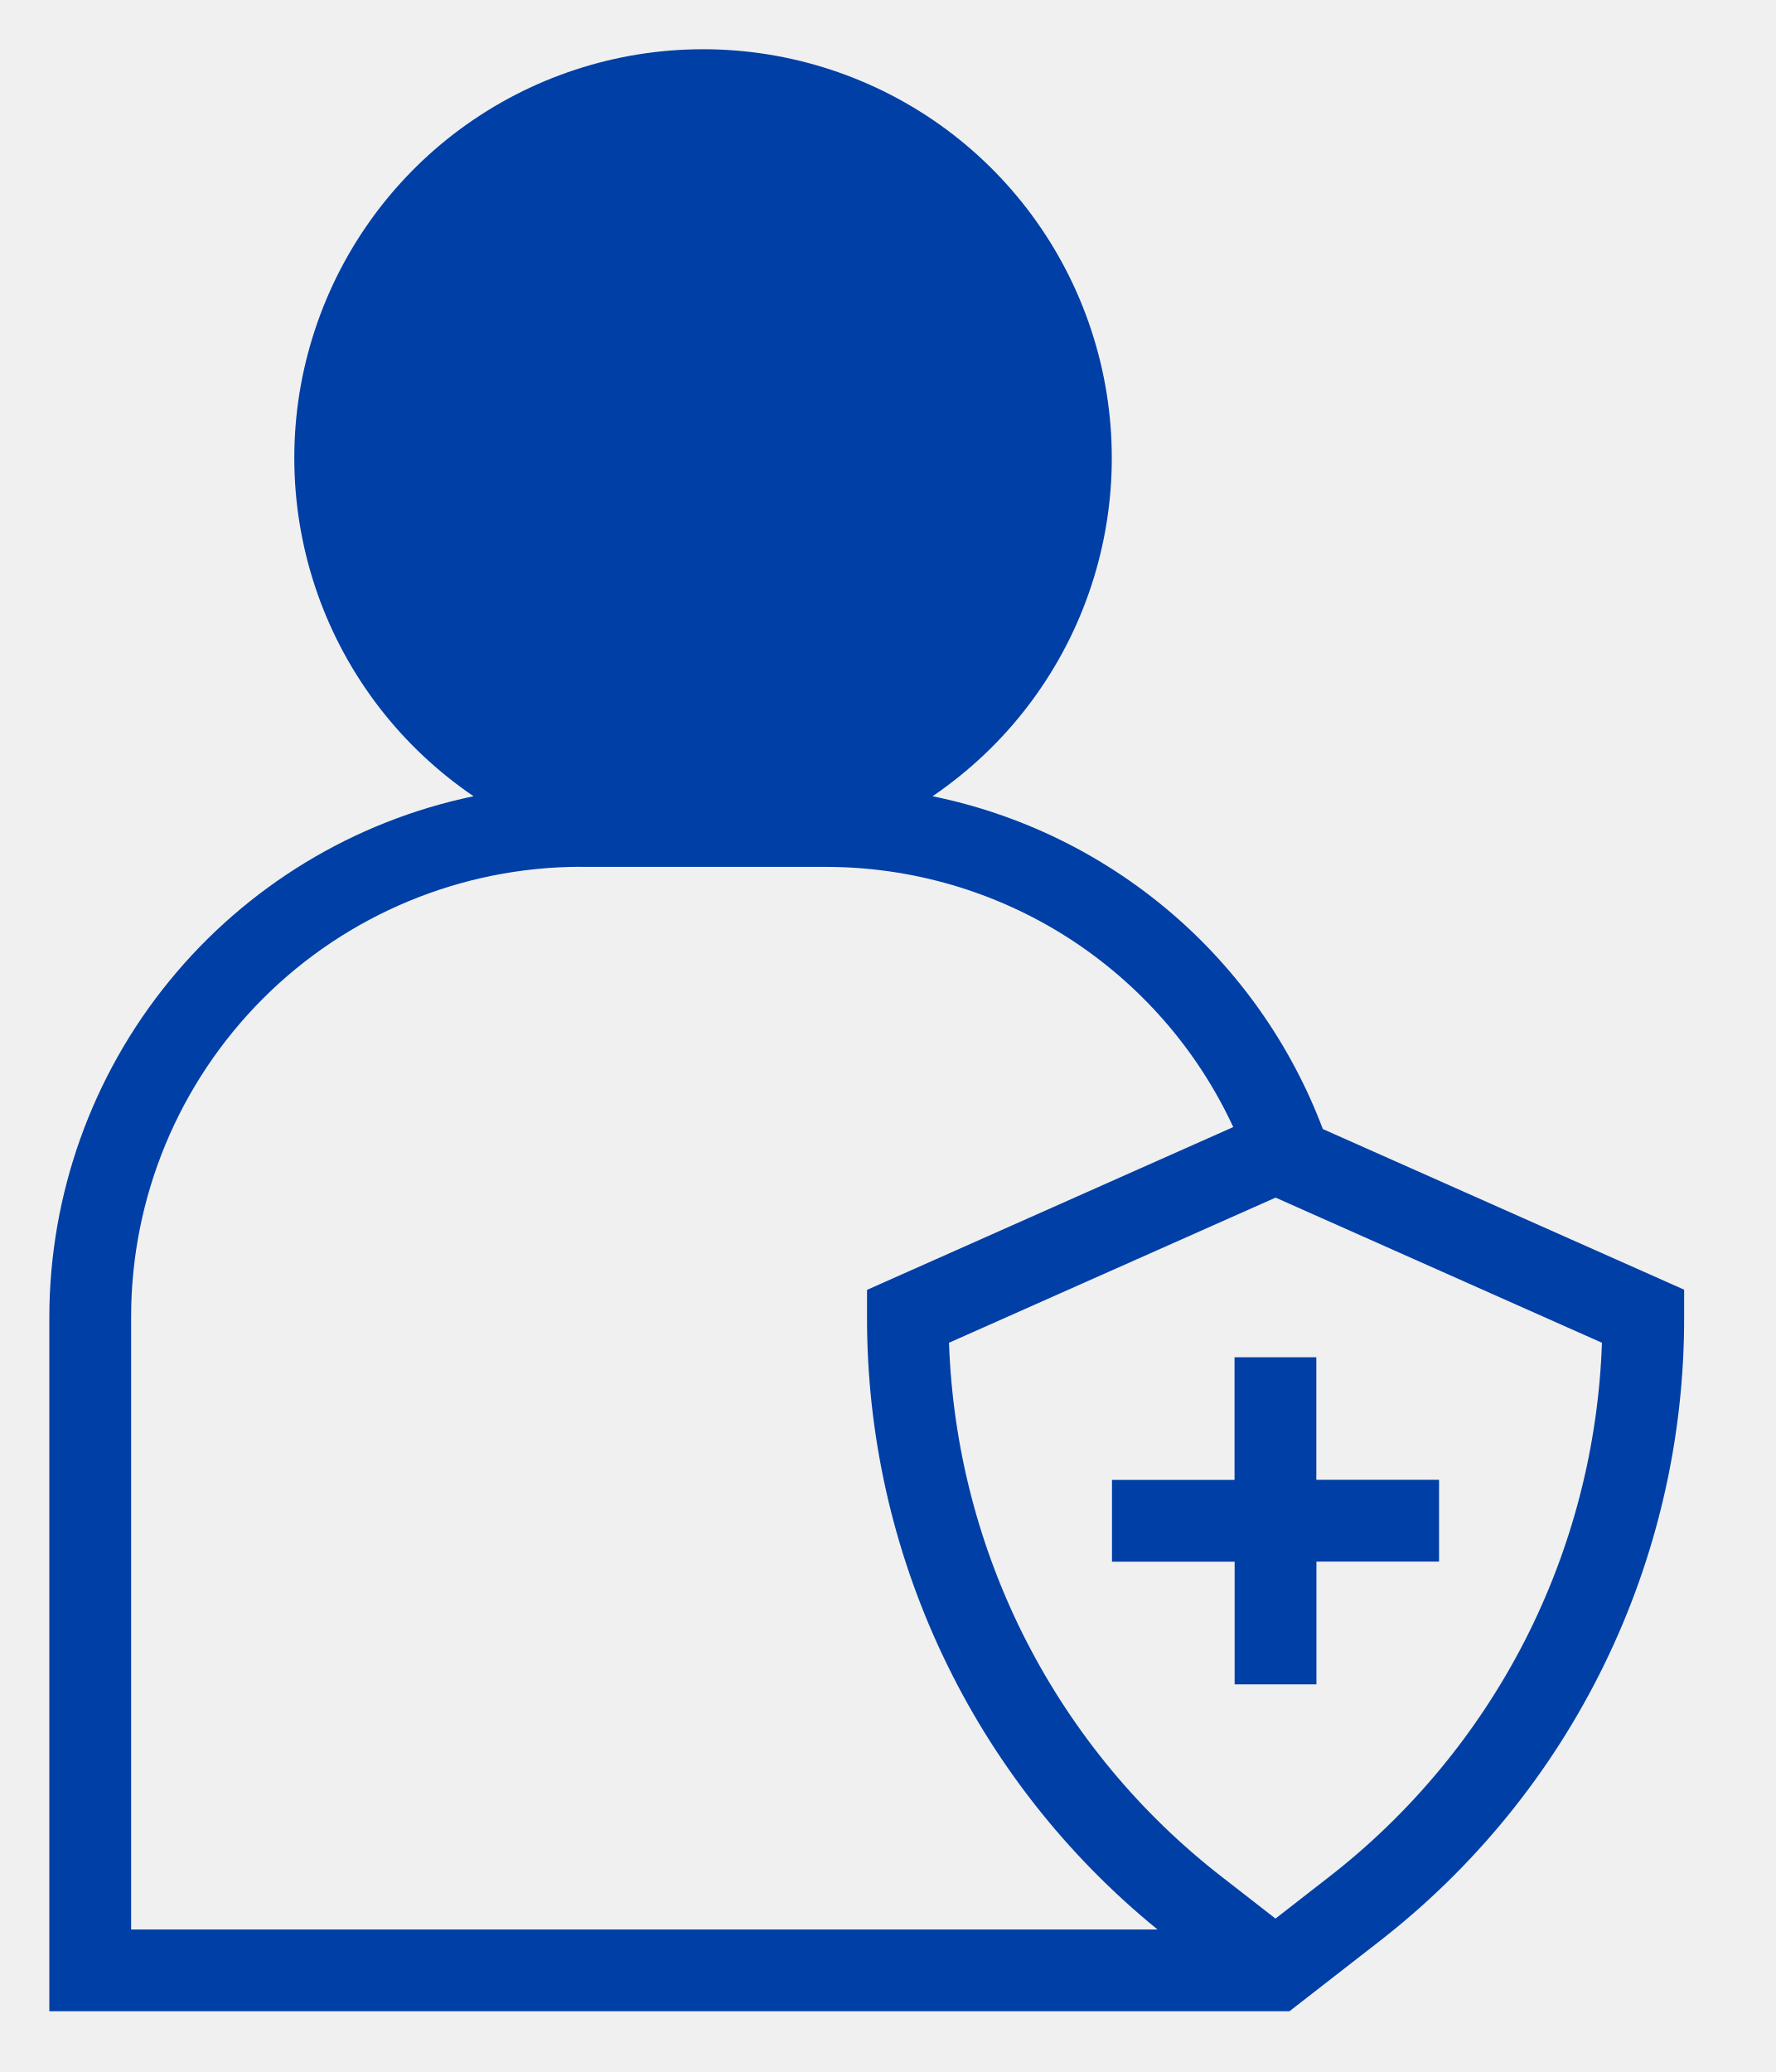
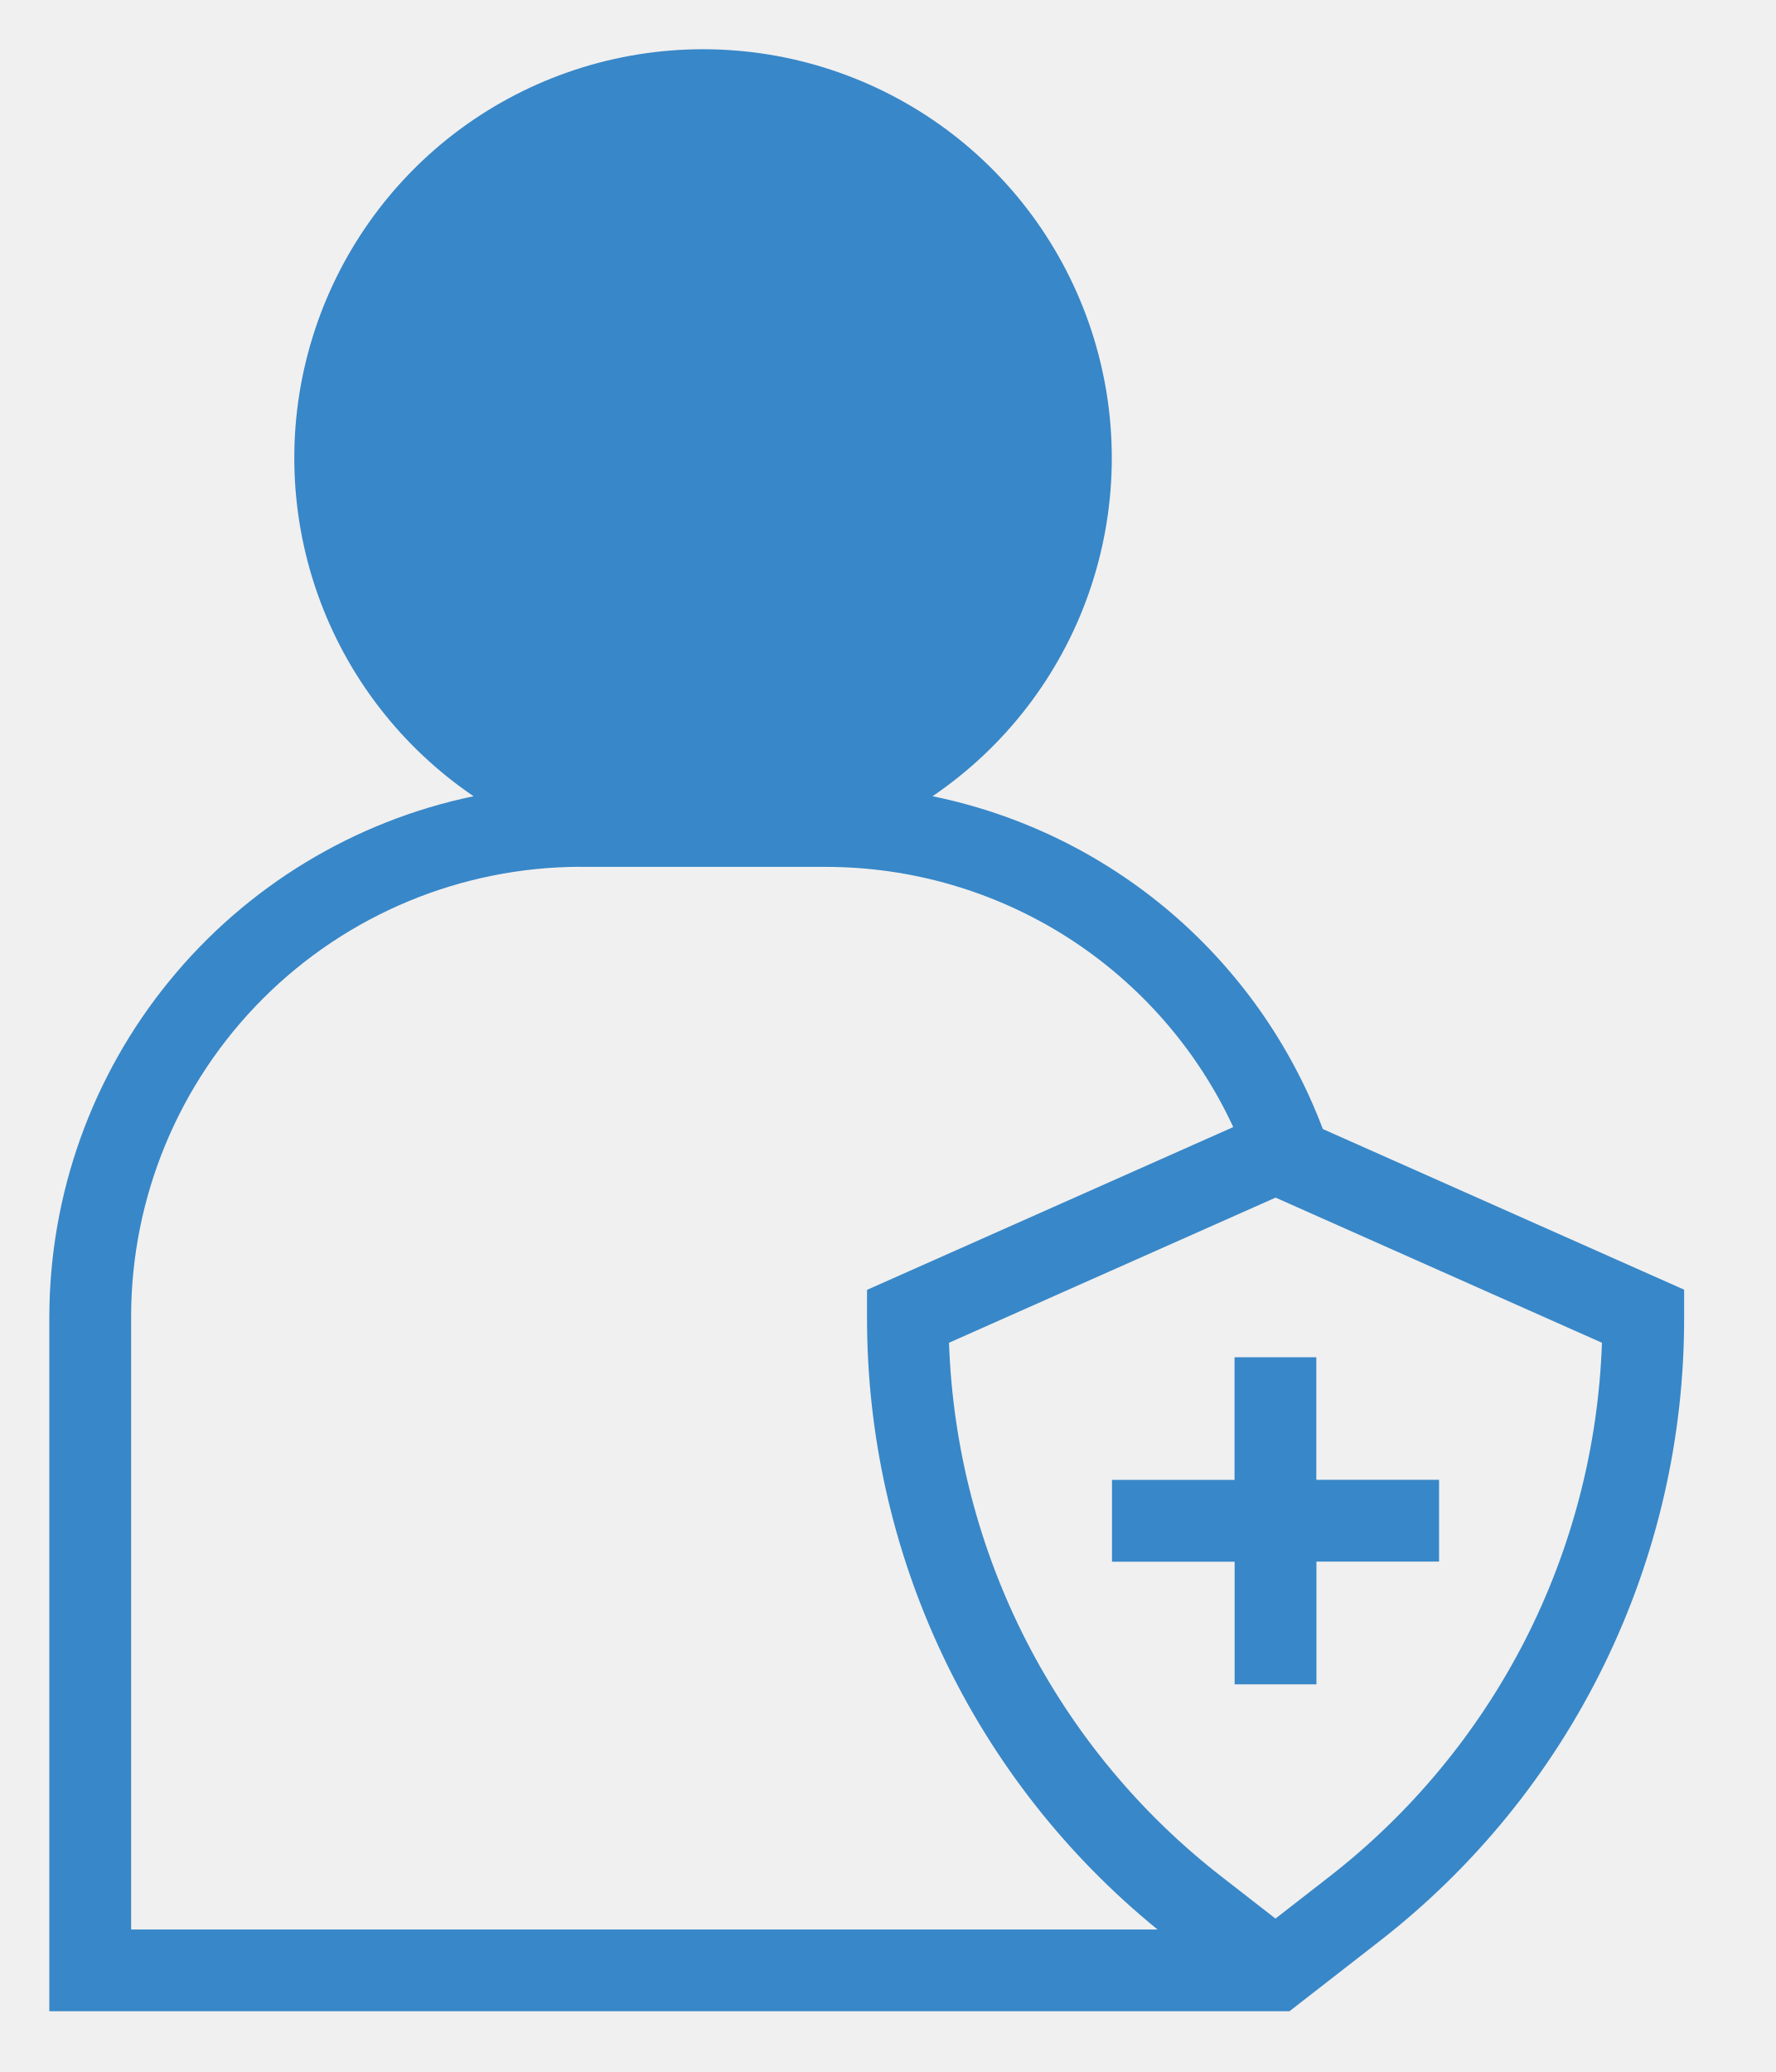
<svg xmlns="http://www.w3.org/2000/svg" width="18" height="21" viewBox="0 0 18 21" fill="none">
  <g clip-path="url(#clip0_168_302)">
-     <path d="M0.5 13.342V20.384H13.07L13.97 19.684C14.938 18.935 15.722 17.973 16.259 16.873C16.797 15.773 17.074 14.564 17.07 13.34V13.071L13.408 11.443C13.087 10.592 12.556 9.837 11.865 9.247C11.173 8.657 10.343 8.252 9.452 8.07C10.185 7.572 10.74 6.853 11.034 6.017C11.328 5.181 11.347 4.272 11.086 3.425C10.826 2.578 10.301 1.836 9.588 1.309C8.875 0.783 8.012 0.499 7.126 0.499C6.24 0.499 5.377 0.783 4.664 1.309C3.951 1.836 3.426 2.578 3.166 3.425C2.905 4.272 2.924 5.181 3.218 6.017C3.512 6.853 4.067 7.572 4.8 8.07C3.587 8.322 2.498 8.984 1.715 9.944C0.932 10.903 0.503 12.103 0.5 13.342ZM16.237 13.609C16.201 14.662 15.934 15.693 15.454 16.631C14.973 17.568 14.292 18.388 13.459 19.032L12.928 19.445L12.397 19.032C11.563 18.388 10.882 17.568 10.402 16.631C9.922 15.693 9.655 14.662 9.619 13.609L12.929 12.138L16.237 13.609ZM3.814 4.643C3.814 3.988 4.008 3.347 4.373 2.802C4.737 2.257 5.254 1.832 5.86 1.581C6.465 1.33 7.132 1.265 7.775 1.393C8.417 1.521 9.008 1.836 9.471 2.3C9.935 2.763 10.251 3.354 10.378 3.996C10.506 4.639 10.441 5.306 10.19 5.911C9.939 6.517 9.514 7.034 8.969 7.398C8.424 7.763 7.783 7.957 7.128 7.957C6.249 7.956 5.407 7.606 4.786 6.985C4.165 6.364 3.815 5.522 3.814 4.643ZM5.885 8.786H8.371C9.239 8.786 10.089 9.034 10.821 9.501C11.552 9.969 12.135 10.635 12.5 11.423L8.788 13.073V13.342C8.785 14.532 9.047 15.707 9.557 16.782C10.066 17.858 10.81 18.805 11.733 19.556H1.329V13.342C1.33 12.134 1.811 10.976 2.665 10.121C3.519 9.267 4.677 8.787 5.885 8.785V8.786Z" fill="#003FA6" />
-     <path d="M13.342 13.756H12.513V14.999H11.271V15.828H12.514V17.071H13.343V15.827H14.586V14.998H13.342V13.756Z" fill="#003FA6" />
-     <path d="M6.82 8.313C8.891 8.313 10.57 6.634 10.57 4.563C10.57 2.492 8.891 0.813 6.82 0.813C4.749 0.813 3.07 2.492 3.07 4.563C3.07 6.634 4.749 8.313 6.82 8.313Z" fill="#003FA6" />
-     <path d="M6.82 7.813C8.615 7.813 10.07 6.358 10.07 4.563C10.07 2.768 8.615 1.313 6.82 1.313C5.025 1.313 3.57 2.768 3.57 4.563C3.57 6.358 5.025 7.813 6.82 7.813Z" stroke="#003FA6" />
+     <path d="M0.5 13.342V20.384H13.07L13.97 19.684C14.938 18.935 15.722 17.973 16.259 16.873C16.797 15.773 17.074 14.564 17.07 13.34V13.071L13.408 11.443C13.087 10.592 12.556 9.837 11.865 9.247C11.173 8.657 10.343 8.252 9.452 8.07C10.185 7.572 10.74 6.853 11.034 6.017C11.328 5.181 11.347 4.272 11.086 3.425C10.826 2.578 10.301 1.836 9.588 1.309C8.875 0.783 8.012 0.499 7.126 0.499C6.24 0.499 5.377 0.783 4.664 1.309C3.951 1.836 3.426 2.578 3.166 3.425C2.905 4.272 2.924 5.181 3.218 6.017C3.512 6.853 4.067 7.572 4.8 8.07C3.587 8.322 2.498 8.984 1.715 9.944C0.932 10.903 0.503 12.103 0.5 13.342ZM16.237 13.609C16.201 14.662 15.934 15.693 15.454 16.631C14.973 17.568 14.292 18.388 13.459 19.032L12.928 19.445L12.397 19.032C11.563 18.388 10.882 17.568 10.402 16.631C9.922 15.693 9.655 14.662 9.619 13.609L12.929 12.138L16.237 13.609ZM3.814 4.643C3.814 3.988 4.008 3.347 4.373 2.802C4.737 2.257 5.254 1.832 5.86 1.581C6.465 1.33 7.132 1.265 7.775 1.393C8.417 1.521 9.008 1.836 9.471 2.3C9.935 2.763 10.251 3.354 10.378 3.996C10.506 4.639 10.441 5.306 10.19 5.911C9.939 6.517 9.514 7.034 8.969 7.398C8.424 7.763 7.783 7.957 7.128 7.957C6.249 7.956 5.407 7.606 4.786 6.985C4.165 6.364 3.815 5.522 3.814 4.643ZM5.885 8.786H8.371C9.239 8.786 10.089 9.034 10.821 9.501C11.552 9.969 12.135 10.635 12.5 11.423L8.788 13.073V13.342C8.785 14.532 9.047 15.707 9.557 16.782C10.066 17.858 10.81 18.805 11.733 19.556H1.329V13.342C1.33 12.134 1.811 10.976 2.665 10.121C3.519 9.267 4.677 8.787 5.885 8.785V8.786Z" fill="#3887C8" />
+     <path d="M13.342 13.756H12.513V14.999H11.271V15.828H12.514V17.071H13.343V15.827H14.586V14.998H13.342V13.756Z" fill="#3887C8" />
+     <path d="M6.82 8.313C8.891 8.313 10.57 6.634 10.57 4.563C10.57 2.492 8.891 0.813 6.82 0.813C4.749 0.813 3.07 2.492 3.07 4.563C3.07 6.634 4.749 8.313 6.82 8.313Z" fill="#3887C8" />
+     <path d="M6.82 7.813C8.615 7.813 10.07 6.358 10.07 4.563C10.07 2.768 8.615 1.313 6.82 1.313C5.025 1.313 3.57 2.768 3.57 4.563C3.57 6.358 5.025 7.813 6.82 7.813Z" stroke="#3887C8" />
  </g>
  <defs>
    <clipPath id="clip0_168_302">
      <rect width="16.57" height="19.884" fill="white" transform="translate(0.5 0.5)" />
    </clipPath>
  </defs>
</svg>
